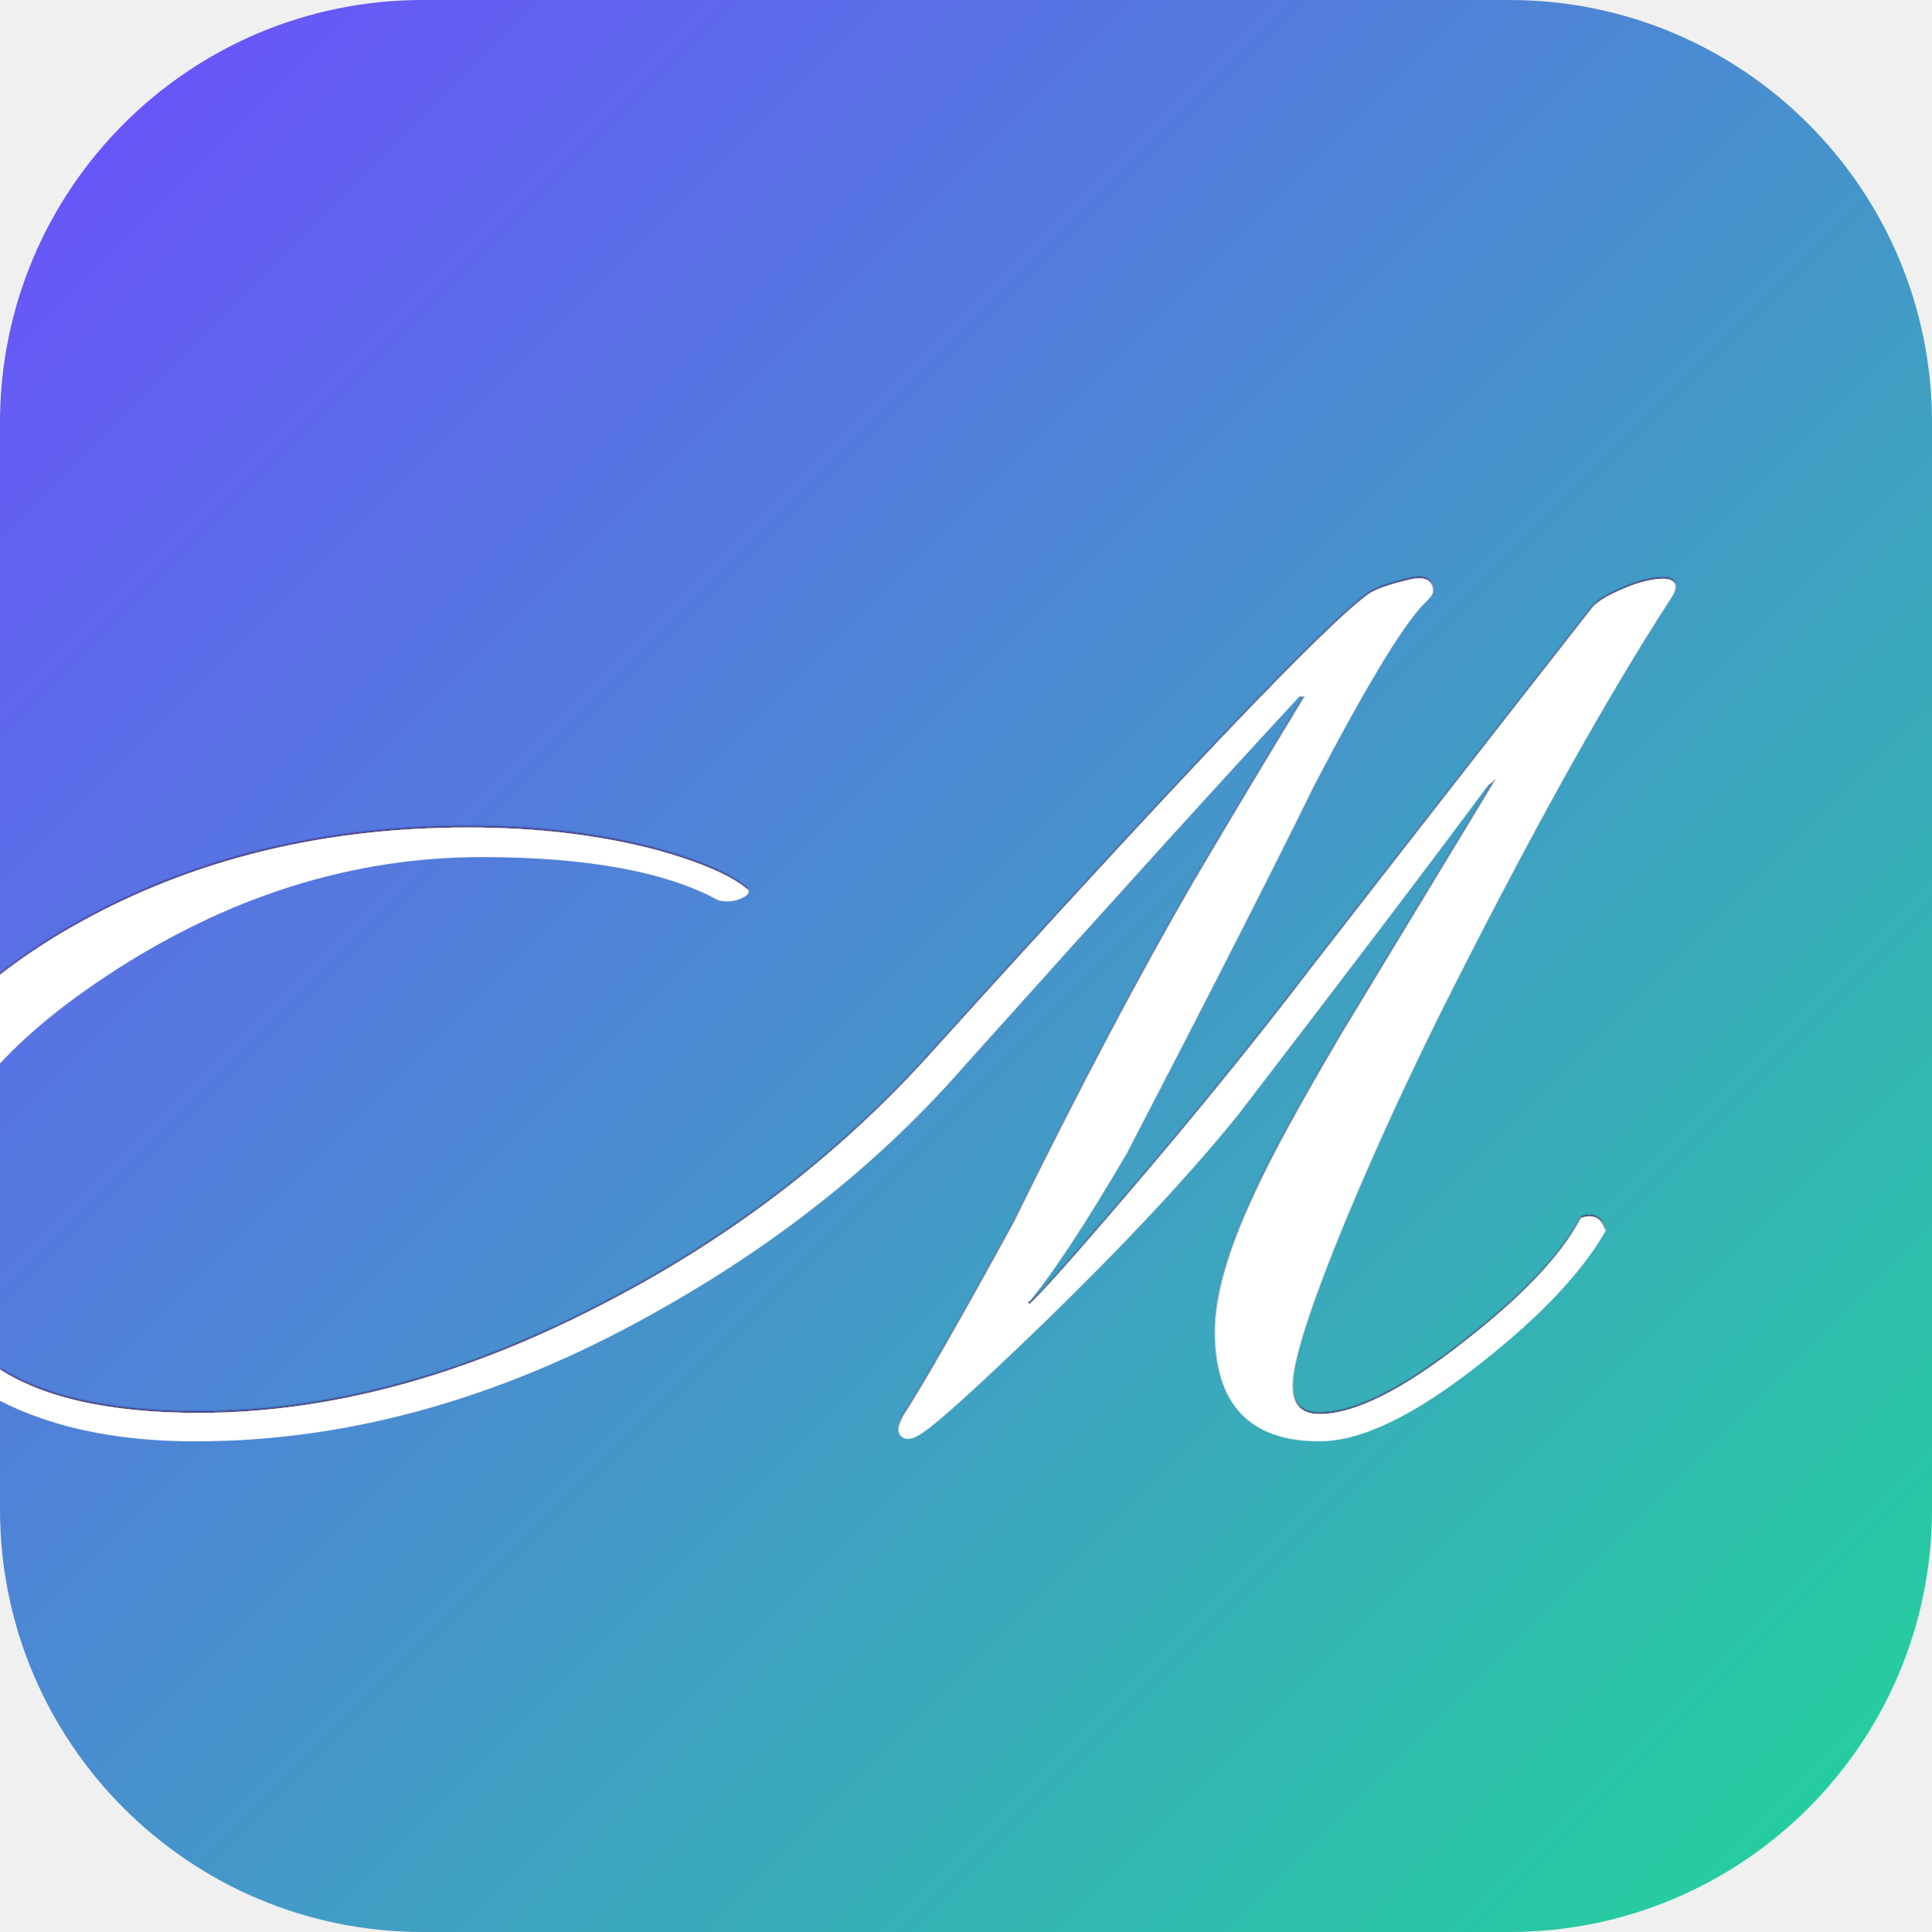
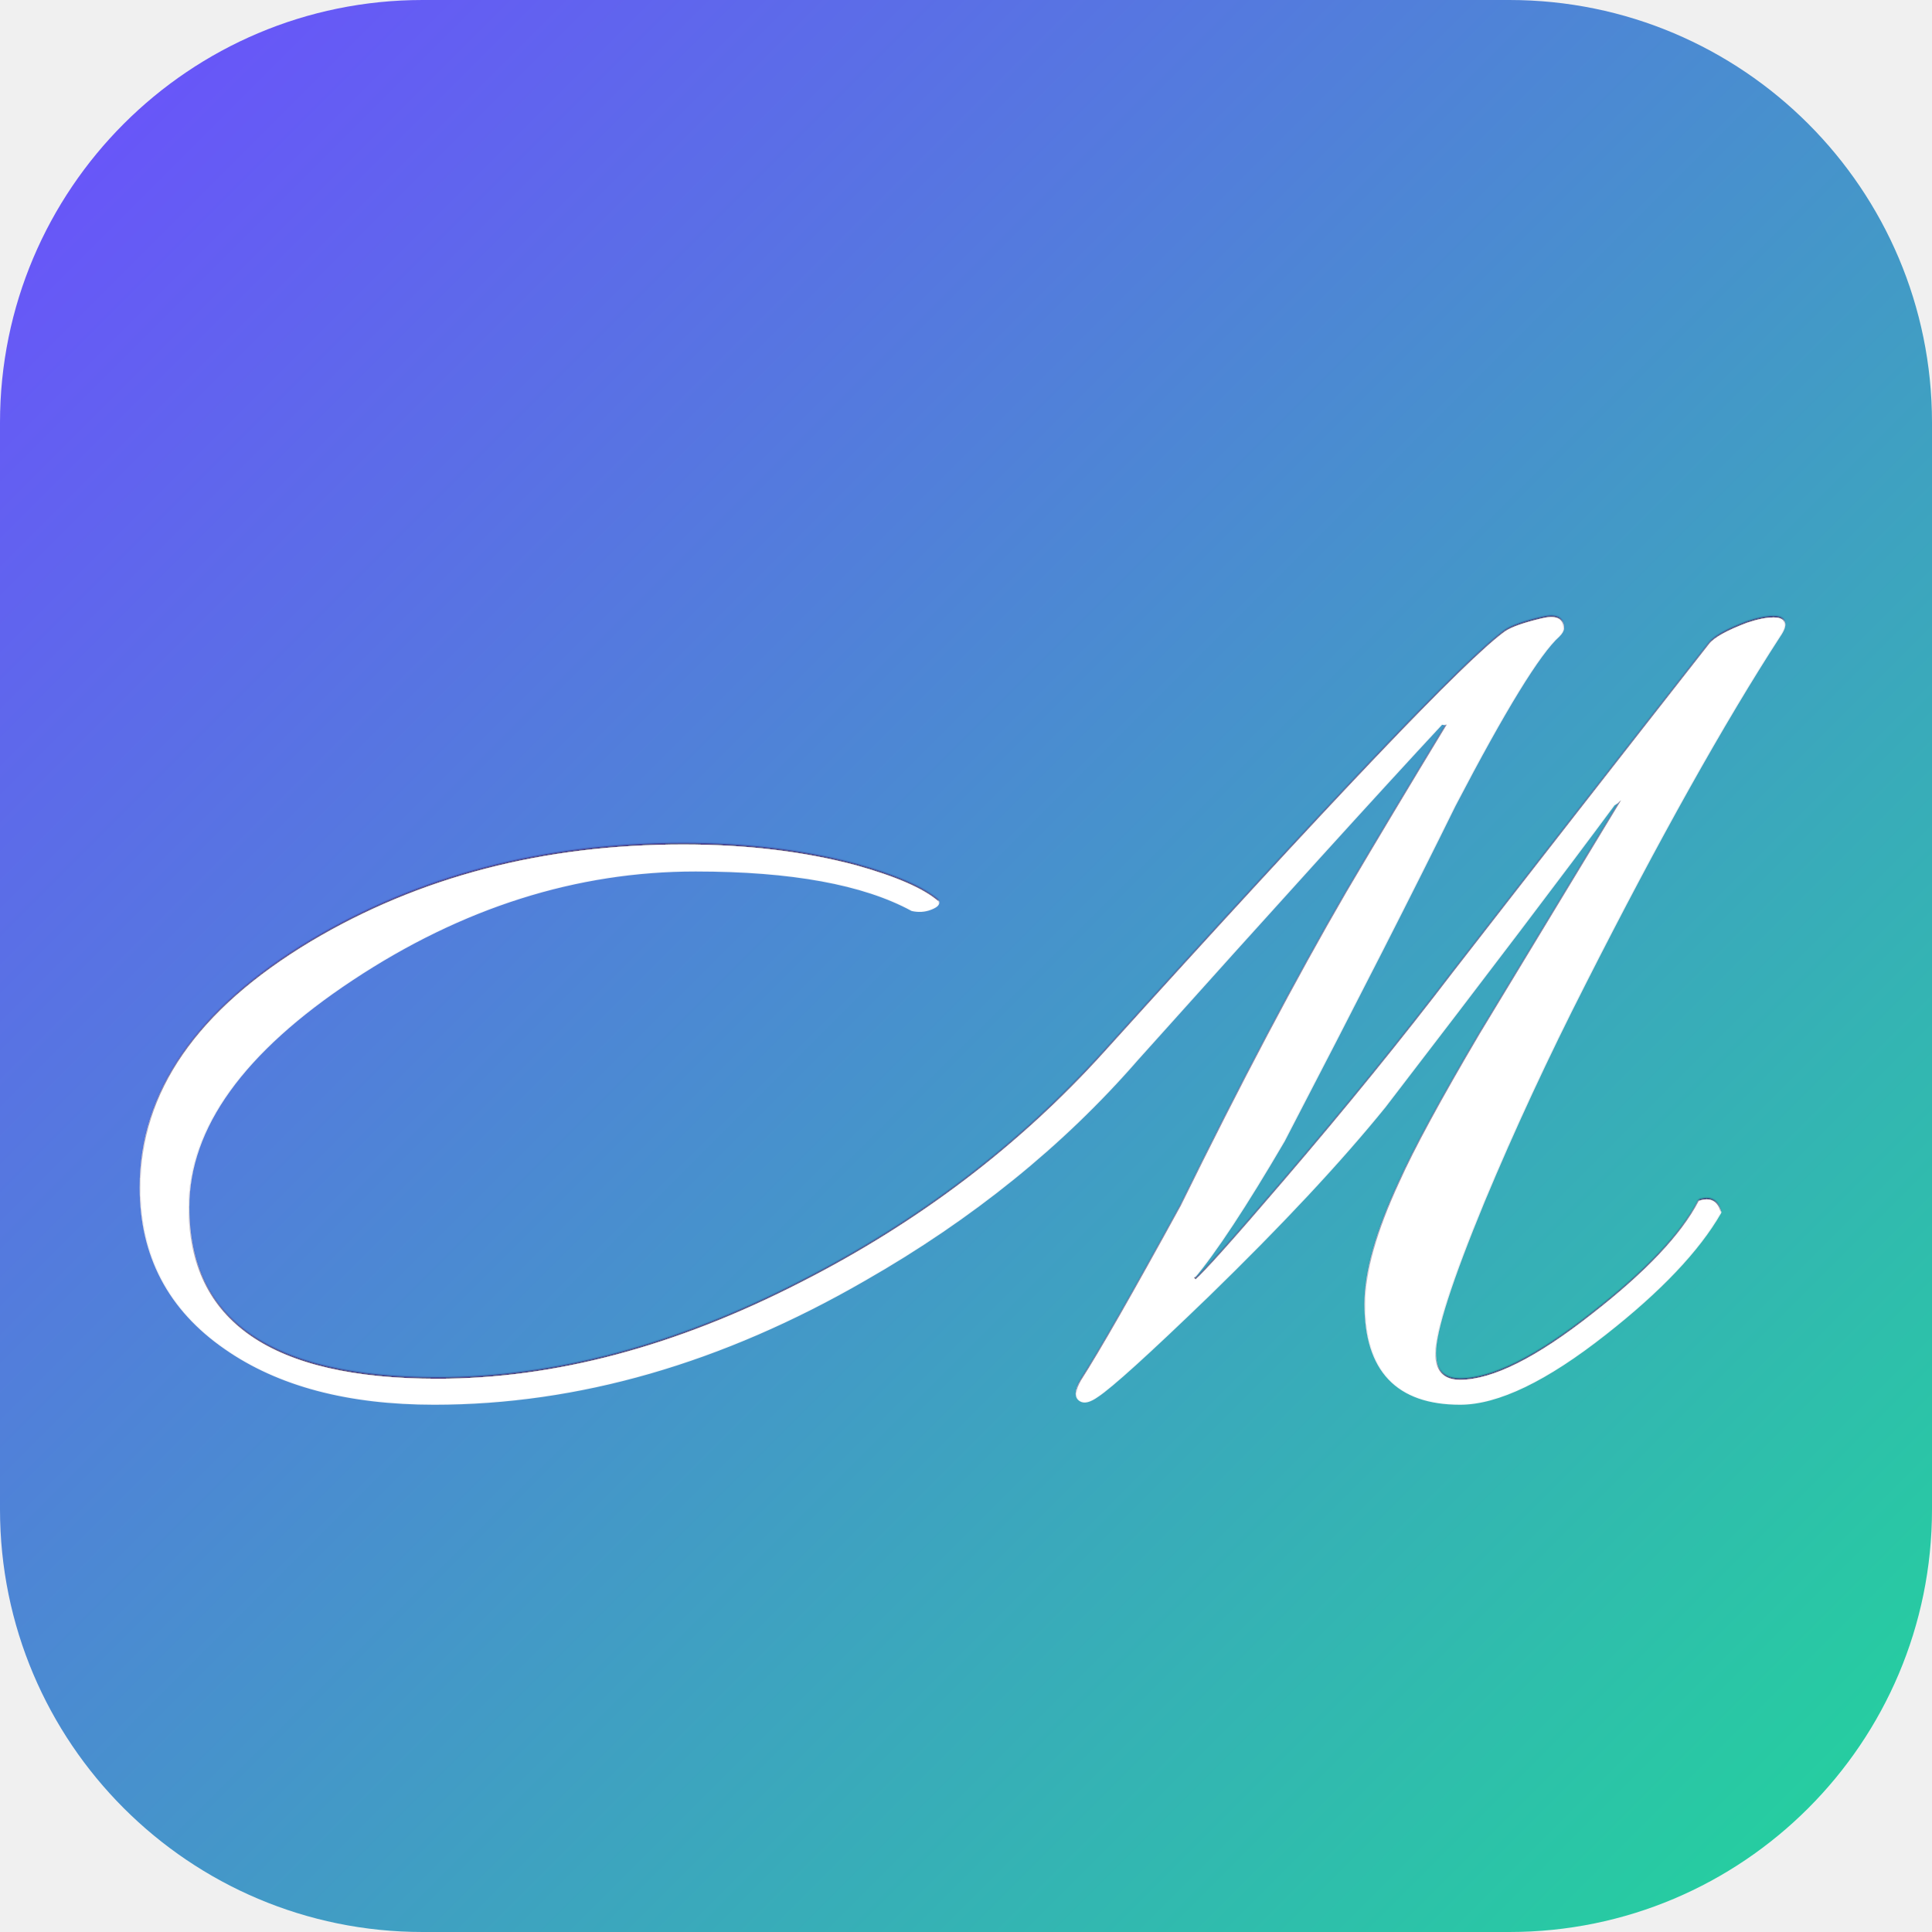
<svg xmlns="http://www.w3.org/2000/svg" viewBox="0 0 64 64">
  <defs>
    <linearGradient id="grad" x1="0" y1="0" x2="1" y2="1">
      <stop offset="0%" stop-color="#6d4dff" />
      <stop offset="100%" stop-color="#21d69a" />
    </linearGradient>
    <filter id="glow" x="-80%" y="-80%" width="260%" height="260%">
      <feDropShadow dx="0" dy="0" stdDeviation="2.2" flood-color="#ffffff" flood-opacity="0.98" />
      <feDropShadow dx="0" dy="0" stdDeviation="1.2" flood-color="#ffffff" flood-opacity="1" />
      <feDropShadow dx="0" dy="1.1" stdDeviation="0.9" flood-color="#2d0d59" flood-opacity="0.95" />
    </filter>
  </defs>
  <rect width="64" height="64" rx="14" fill="url(#grad)" />
-   <path d="M1621 735Q1540 610 1434 401Q1380 295 1337 192Q1290 78 1290 46Q1290 19 1315 19Q1362 19 1443 83Q1520 143 1545 191Q1560 196 1564 181Q1533 127 1454 65Q1369 -2 1315 -2Q1225 -2 1225 93Q1225 139 1258 210Q1279 257 1335 352Q1401 461 1473 580L1462 573Q1391 477 1242 283Q1178 204 1072 101Q986 18 966 5Q956 -2 951 1Q944 5 952 19Q979 61 1048 187Q1135 364 1207 488Q1250 561 1304 650L1297 651Q1204 551 1004 328Q897 205 743 117Q537 -2 330 -2Q206 -2 130 51Q49 107 49 205Q49 342 212 440Q368 533 569 533Q660 533 735 513Q792 497 813 479Q814 476 806.0 473.0Q798 470 789 472Q719 510 581 510Q409 510 251.0 405.5Q93 301 93 186Q93 20 333 20Q502 20 683 113Q852 199 974 334Q1303 698 1359 738Q1368 744 1393 750Q1413 755 1413 742Q1413 739 1409 735Q1381 710 1309 572Q1251 454 1145 250Q1090 156 1058 118L1061 115Q1075 127 1146 210Q1236 315 1310 412Q1428 564 1555 726Q1562 735 1591 746Q1606 751 1616 751Q1632 751 1621 735Z" fill="#ffffff" stroke="#ffffff" stroke-width="3.8" stroke-linejoin="round" stroke-linecap="round" opacity="0.98" transform="translate(-6.0 47.6) scale(0.0378 -0.0378)" />
-   <path d="M1621 735Q1540 610 1434 401Q1380 295 1337 192Q1290 78 1290 46Q1290 19 1315 19Q1362 19 1443 83Q1520 143 1545 191Q1560 196 1564 181Q1533 127 1454 65Q1369 -2 1315 -2Q1225 -2 1225 93Q1225 139 1258 210Q1279 257 1335 352Q1401 461 1473 580L1462 573Q1391 477 1242 283Q1178 204 1072 101Q986 18 966 5Q956 -2 951 1Q944 5 952 19Q979 61 1048 187Q1135 364 1207 488Q1250 561 1304 650L1297 651Q1204 551 1004 328Q897 205 743 117Q537 -2 330 -2Q206 -2 130 51Q49 107 49 205Q49 342 212 440Q368 533 569 533Q660 533 735 513Q792 497 813 479Q814 476 806.0 473.0Q798 470 789 472Q719 510 581 510Q409 510 251.0 405.5Q93 301 93 186Q93 20 333 20Q502 20 683 113Q852 199 974 334Q1303 698 1359 738Q1368 744 1393 750Q1413 755 1413 742Q1413 739 1409 735Q1381 710 1309 572Q1251 454 1145 250Q1090 156 1058 118L1061 115Q1075 127 1146 210Q1236 315 1310 412Q1428 564 1555 726Q1562 735 1591 746Q1606 751 1616 751Q1632 751 1621 735Z" fill="#ffffff" stroke="#ffffff" stroke-width="2.2" stroke-linejoin="round" stroke-linecap="round" filter="url(#glow)" transform="translate(-6.0 47.6) scale(0.0378 -0.0378)" />
+   <path d="M1621 735Q1540 610 1434 401Q1380 295 1337 192Q1290 78 1290 46Q1290 19 1315 19Q1362 19 1443 83Q1520 143 1545 191Q1560 196 1564 181Q1533 127 1454 65Q1369 -2 1315 -2Q1225 -2 1225 93Q1225 139 1258 210Q1279 257 1335 352Q1401 461 1473 580L1462 573Q1391 477 1242 283Q1178 204 1072 101Q986 18 966 5Q956 -2 951 1Q944 5 952 19Q979 61 1048 187Q1135 364 1207 488Q1250 561 1304 650L1297 651Q1204 551 1004 328Q897 205 743 117Q537 -2 330 -2Q206 -2 130 51Q49 107 49 205Q49 342 212 440Q368 533 569 533Q660 533 735 513Q792 497 813 479Q814 476 806.0 473.0Q798 470 789 472Q719 510 581 510Q409 510 251.0 405.5Q93 301 93 186Q93 20 333 20Q502 20 683 113Q852 199 974 334Q1303 698 1359 738Q1368 744 1393 750Q1413 755 1413 742Q1413 739 1409 735Q1381 710 1309 572Q1251 454 1145 250Q1090 156 1058 118L1061 115Q1075 127 1146 210Q1236 315 1310 412Q1428 564 1555 726Q1562 735 1591 746Q1606 751 1616 751Q1632 751 1621 735Z" fill="#ffffff" stroke="#ffffff" stroke-width="3.8" stroke-linejoin="round" stroke-linecap="round" opacity="0.98" transform="translate(3.0 46.4) scale(0.0345 -0.0345)" />
+   <path d="M1621 735Q1540 610 1434 401Q1380 295 1337 192Q1290 78 1290 46Q1290 19 1315 19Q1362 19 1443 83Q1520 143 1545 191Q1560 196 1564 181Q1533 127 1454 65Q1369 -2 1315 -2Q1225 -2 1225 93Q1225 139 1258 210Q1279 257 1335 352Q1401 461 1473 580L1462 573Q1391 477 1242 283Q1178 204 1072 101Q986 18 966 5Q956 -2 951 1Q944 5 952 19Q979 61 1048 187Q1135 364 1207 488Q1250 561 1304 650L1297 651Q1204 551 1004 328Q897 205 743 117Q537 -2 330 -2Q206 -2 130 51Q49 107 49 205Q49 342 212 440Q368 533 569 533Q660 533 735 513Q792 497 813 479Q814 476 806.0 473.0Q798 470 789 472Q719 510 581 510Q409 510 251.0 405.5Q93 301 93 186Q93 20 333 20Q502 20 683 113Q852 199 974 334Q1303 698 1359 738Q1368 744 1393 750Q1413 755 1413 742Q1413 739 1409 735Q1381 710 1309 572Q1251 454 1145 250Q1090 156 1058 118L1061 115Q1075 127 1146 210Q1236 315 1310 412Q1428 564 1555 726Q1562 735 1591 746Q1606 751 1616 751Q1632 751 1621 735Z" fill="#ffffff" stroke="#ffffff" stroke-width="2.2" stroke-linejoin="round" stroke-linecap="round" filter="url(#glow)" transform="translate(3.0 46.4) scale(0.0345 -0.0345)" />
</svg>
